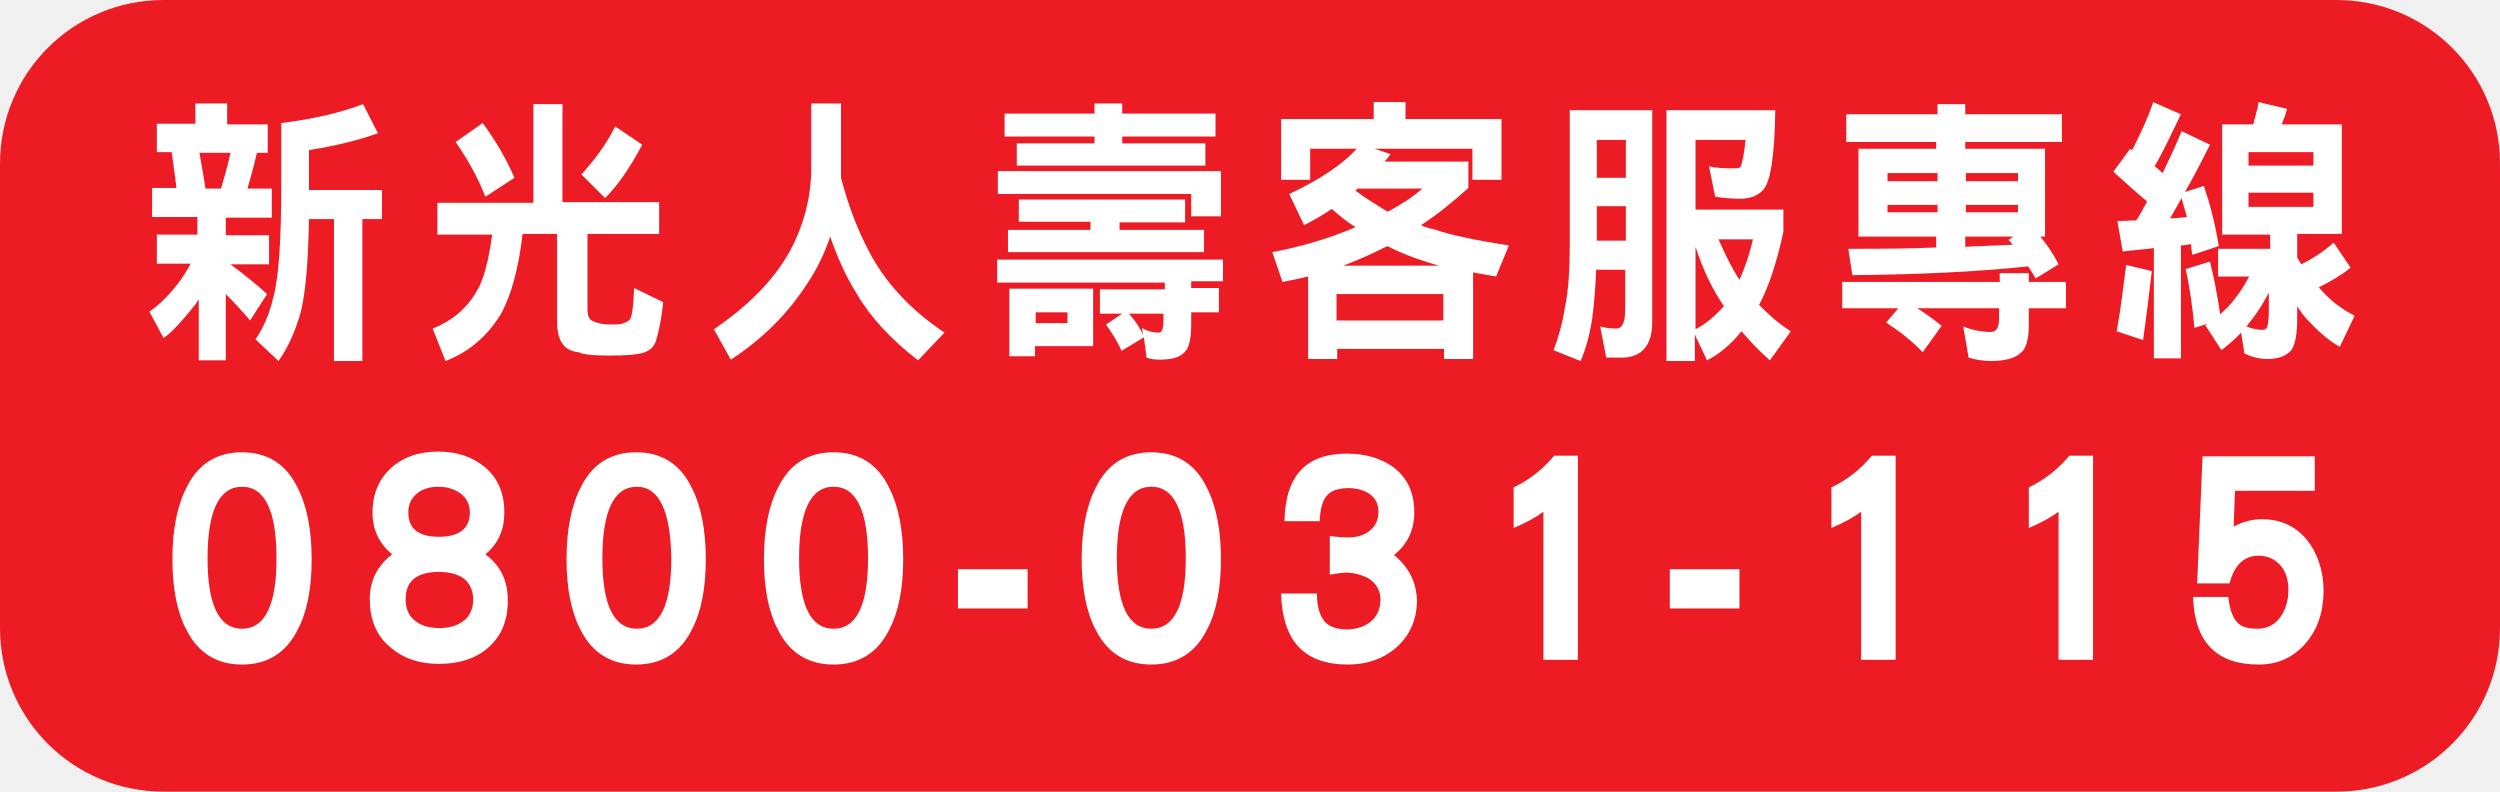
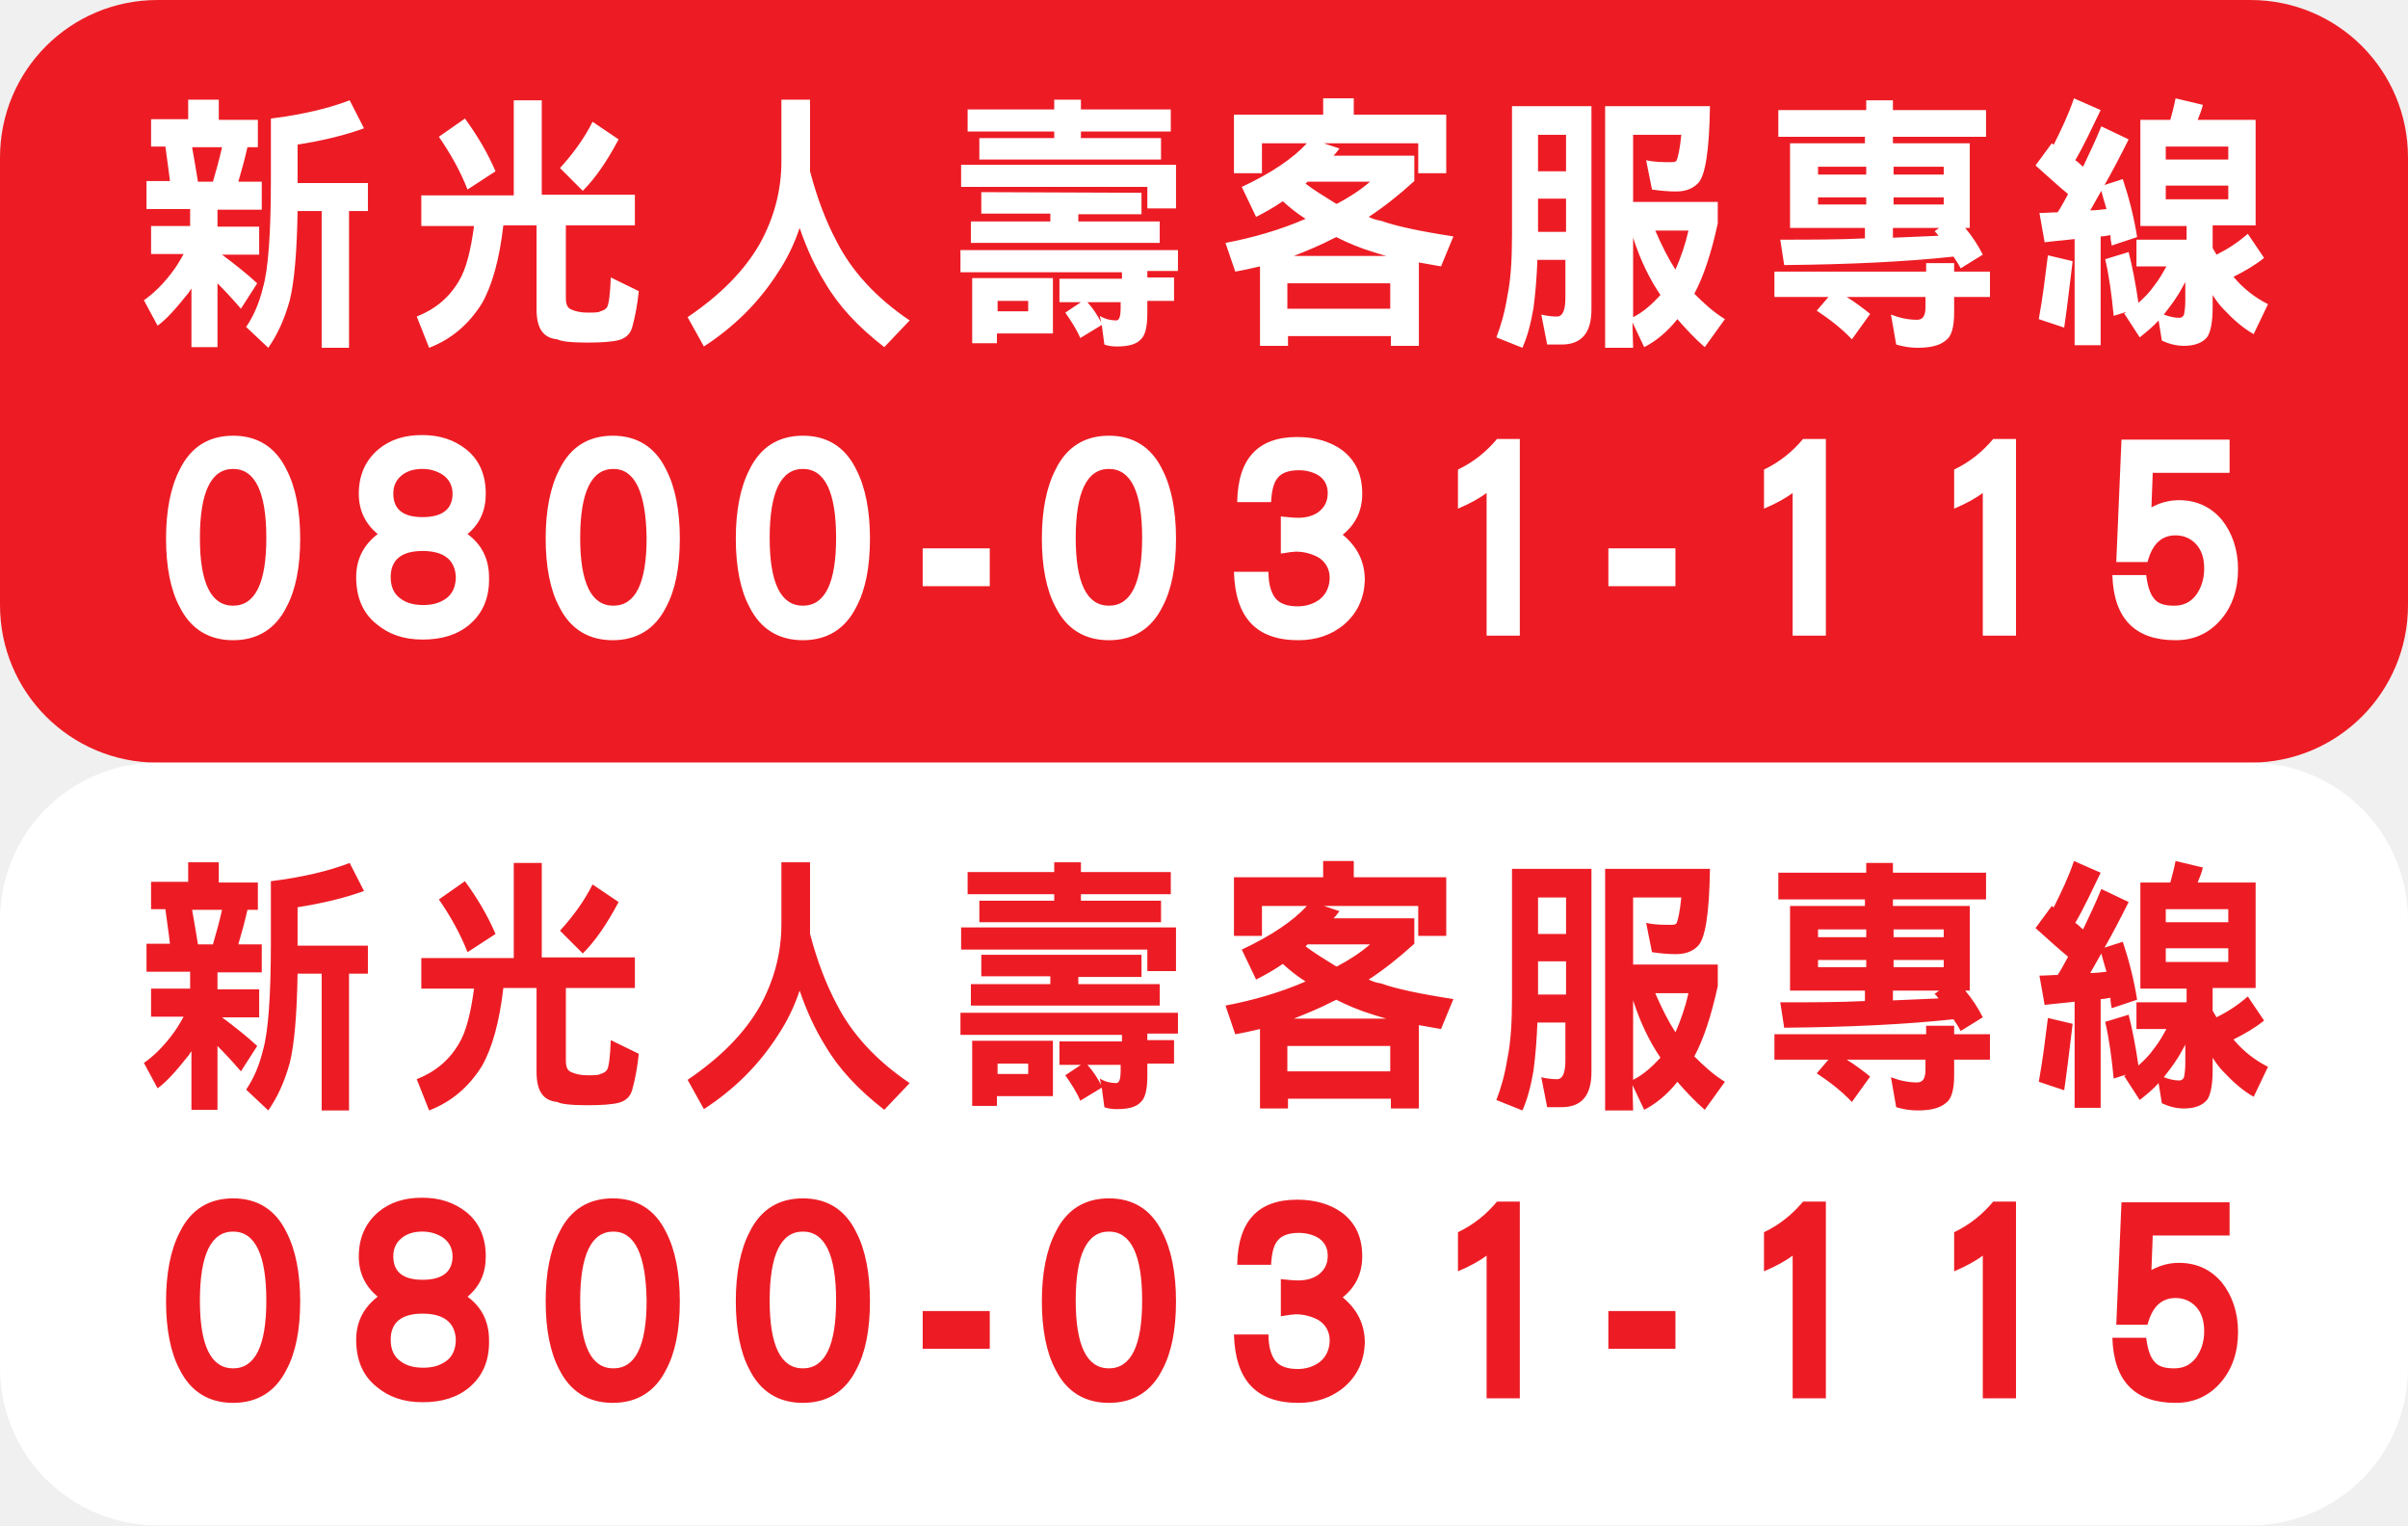
- <svg xmlns="http://www.w3.org/2000/svg" width="369.8" height="117.1" style="overflow:visible;enable-background:new 0 0 369.8 117.1" xml:space="preserve">
-   <path d="M58.6 117.1h287c13.4 0 24.2-10.8 24.2-24.2V24.2C369.8 10.8 359 0 345.6 0H24.2C10.8 0 0 10.8 0 24.2v68.7c0 13.4 10.8 24.2 24.2 24.2h19.1" style="fill:#ed1c24" />
-   <path d="M33.6 15.4v3h6v4.2H38c-.4 1.8-.9 3.6-1.4 5.3h3.6v4.3h-6.8v2.6h6.4v4.3h-5.7c2 1.5 3.9 3 5.4 4.4L37 47.4c-1.2-1.4-2.4-2.7-3.6-3.9v9.8h-4v-9c-.2.3-.3.4-.4.6-1.9 2.4-3.5 4.2-4.8 5.1l-2.1-3.9c1.3-.9 2.7-2.2 4.1-4 .8-1 1.4-2 2-3.1h-5v-4.3h6v-2.6h-6.7v-4.3h3.6c-.2-1.8-.5-3.6-.7-5.3h-2.2v-4.2h5.7v-3h4.7zm-.9 12.5c.5-1.7 1-3.5 1.4-5.3h-4.6c.3 1.7.6 3.4.9 5.3h2.3zm23.2-8.2c-3 1.1-6.4 1.9-10.2 2.5v5.9h10.8v4.3h-2.9v21h-4.2v-21h-3.7c-.1 6.3-.5 10.9-1.2 13.7-.8 2.9-1.9 5.3-3.3 7.3l-3.4-3.2c1.1-1.6 2-3.6 2.6-6.1.8-2.8 1.2-8.3 1.2-16.5v-9.4c4.9-.6 9-1.6 12.1-2.8l2.2 4.3zm27.3-4.3v14.5h14.3v4.7H86.9v11.2c0 1 .3 1.5.8 1.7.6.3 1.5.5 2.5.5s1.7 0 2-.2c.4-.1.8-.3 1-.6.3-.4.5-2 .6-4.6l4.3 2.1c-.2 1.9-.5 3.7-1 5.5-.3 1.1-1 1.7-2 2-1.1.3-2.8.4-5 .4-2.5 0-4-.2-4.5-.5-2.2-.2-3.2-1.7-3.2-4.6V34.6h-5.1c-.6 5.2-1.7 9.2-3.3 12-2 3.2-4.7 5.5-8.1 6.8L64 48.6c2.8-1.1 5-2.9 6.5-5.5 1.1-1.8 1.8-4.7 2.3-8.4h-8.1V30h14.2V15.4h4.3zm-7.1 10.9-4.3 2.8c-1.1-2.8-2.6-5.5-4.4-8.1l4-2.8c1.9 2.6 3.5 5.3 4.7 8.1zM95 21.4c-1.8 3.4-3.6 6-5.5 7.9L86 25.8c2-2.2 3.7-4.5 5-7.1l4 2.7zm29.4-6v10.9c1.1 4.2 2.5 7.8 4.1 10.8 2.3 4.5 6 8.6 11.2 12.1l-3.9 4.1c-4-3.1-7-6.3-9.1-9.9-1.5-2.4-2.8-5.2-3.9-8.4-.8 2.4-1.9 4.7-3.3 6.8-3 4.7-6.8 8.4-11.4 11.4l-2.5-4.5c5-3.4 8.7-7.1 11.1-11.3 2.2-4 3.3-8.2 3.3-12.6v-9.5h4.4zm56.5 22.8v3.4h-4.7v1h4.1v3.6h-4.1V48c0 2.1-.3 3.5-1 4.1-.7.8-2 1.1-3.7 1.1-.7 0-1.4-.1-1.9-.3l-.4-3-3.3 2c-.6-1.4-1.4-2.6-2.3-3.9l2.4-1.6h-3.3v-3.6h9.6v-1h-24.8v-3.4h33.4zm-.3-12.9V32h-4.4v-3.3h-28.6v-3.4h33zm-18.7-8.5v-1.5h4.1v1.5h13.8v3.4H166v1h12.3v3.3h-27.9v-3.3h11.5v-1h-13.3v-3.4h13.3zm13.4 12.8v3.3h-9.7V34h12.5v3.3h-29V34h12.2v-1.2h-10.6v-3.3h24.6zm-13.6 21.6h-8.6v1.5h-3.8v-10h12.4v8.5zm-3.8-3.4v-1.6h-4.7v1.6h4.7zm11.2 1.7-.2-1c.8.5 1.7.7 2.5.7.5 0 .7-.6.7-2v-.8H167c.9 1 1.6 2.1 2.1 3.1zm38.8-34.4v2.5h14.2v9h-4.3V22h-14.5l2.4.8c-.3.4-.6.8-.9 1.1h12.4v3.9c-2.3 2.1-4.7 4-7 5.5.6.3 1.2.5 1.9.6 2.2.8 5.9 1.6 11.1 2.4l-1.9 4.6c-1.2-.2-2.3-.4-3.4-.6v12.8h-4.3v-1.5h-15.8v1.5h-4.3V40.9c-1.3.3-2.6.6-3.8.8l-1.5-4.4c4.2-.8 8.4-2 12.3-3.7-1.3-.8-2.5-1.8-3.5-2.7-1.3.9-2.7 1.7-4.1 2.4l-2.2-4.6c4.5-2.1 7.9-4.4 10-6.7h-6.9v4.6h-4.3v-9h13.7v-2.5h4.7zm5.6 32.3v-3.9h-15.8v3.9h15.8zm-.6-8.1c-.7-.2-1.4-.4-2-.6-2-.6-3.9-1.4-5.7-2.3-.2.1-.3.2-.4.2-2.1 1.1-4.1 1.9-6.1 2.7h14.2zm-8-8.2c.2.1.3.2.4.2 1.9-1 3.6-2.1 5.1-3.4h-9.6l-.3.3c1.3 1 2.8 1.9 4.4 2.9zm39.5-14.8v31.2c0 3.6-1.5 5.4-4.6 5.4h-2.2l-.9-4.6c.8.2 1.6.3 2.4.3.9 0 1.3-1 1.3-2.9v-5.8h-4.3c-.1 2.7-.3 5.1-.6 7.4-.4 2.3-.9 4.3-1.7 6.1l-4-1.6c.7-1.8 1.3-3.9 1.7-6.4.5-2.4.7-5.5.7-9.3V16.3h12.2zm-3.9 10v-5.6h-4.3v5.6h4.3zm0 9.3v-5.1h-4.3v5.1h4.3zm10.3 17.8h-4.3V16.3h16.1c-.1 6.8-.7 10.8-1.9 11.9-.8.8-1.9 1.2-3.3 1.2-1.1 0-2.4-.1-3.7-.3l-.9-4.5c1.3.3 2.6.3 3.9.3.5 0 .7-.1.8-.3.2-.5.5-1.8.7-3.9h-7.4V31h13v3.3c-1 4.6-2.2 8.2-3.6 10.8 1.4 1.4 2.9 2.8 4.7 3.9l-3.1 4.3c-1.5-1.3-2.9-2.8-4.2-4.3-1.5 1.9-3.3 3.4-5.1 4.3l-1.8-3.8v3.9zm0-16.9v12.2c1.6-.8 2.9-2 4.2-3.4-1.7-2.5-3.1-5.4-4.2-8.8zm6.5 4.9c.8-1.8 1.5-3.8 2-6h-5.1c1 2.3 2 4.3 3.1 6zm38.5.3v-1.3h4.3v1.3h5.5v3.9h-5.5V48c0 2.2-.4 3.6-1.2 4.2-.9.8-2.3 1.2-4.4 1.2-1.2 0-2.3-.2-3.3-.5l-.8-4.6c1.3.5 2.6.8 4 .8.9 0 1.3-.6 1.3-2v-1.5h-12.1c1.3.8 2.5 1.7 3.6 2.6l-2.8 3.9c-1.7-1.8-3.6-3.2-5.4-4.4l1.8-2.1h-8.3v-3.9h23.3zm-9.2-24.8v-1.5h4.1v1.5H305V21h-14.3v1h11.8v13h-.7c1.1 1.3 2 2.7 2.7 4.1l-3.4 2.1c-.3-.6-.7-1.2-1.1-1.8-7.4.8-16 1.2-26 1.3l-.6-3.9c4.6 0 9 0 13-.2V35h-11.5V22h11.5v-1h-13.3v-4.1h13.5zm0 9.9v-1.2h-7.4v1.2h7.4zm0 4.6v-1.1h-7.4v1.1h7.4zm4.2-4.6h7.7v-1.2h-7.7v1.2zm0 4.6h7.7v-1.1h-7.7v1.1zm6.3 4.1.7-.5h-7.1v1.5c2.4-.1 4.8-.2 7-.3-.2-.3-.4-.5-.6-.7zm25.5-18.6c-1.4 2.9-2.6 5.5-3.9 7.7.5.3.8.7 1.2 1 1-2.1 2-4.2 2.8-6.2l4.2 2c-1.3 2.6-2.5 4.9-3.7 7l2.8-.9c.9 2.7 1.7 5.7 2.2 8.9l-3.9 1.3c-.1-.5-.2-1.1-.2-1.6-.5.1-1.1.2-1.5.2V53h-4V36.7c-1.5.2-3.1.3-4.6.5l-.8-4.5c1 0 1.9-.1 2.8-.1.6-.9 1.1-1.9 1.6-2.8-1.7-1.4-3.3-2.9-5-4.4l2.5-3.4c.1.1.2.2.3.2 1.2-2.4 2.3-4.7 3.1-7.1l4.1 1.8zm-4.3 23.2c-.5 4.1-.9 7.5-1.3 10.2l-3.9-1.3c.6-3.3 1-6.6 1.4-9.8l3.8.9zm4.4-10.8c-.6 1.1-1.2 2.1-1.7 3 .8 0 1.7-.1 2.5-.2-.3-1-.6-2-.8-2.8zm15.6-13.2c-.2.8-.5 1.6-.8 2.3h8.9v16.2h-6.6v3.5c.2.3.4.7.6 1 1.6-.8 3.2-1.8 4.8-3.2l2.5 3.7c-1.5 1.2-3.1 2.1-4.7 2.9 1.5 1.8 3.3 3.2 5.3 4.2l-2.2 4.6c-1.6-.9-3.1-2.2-4.6-3.8-.6-.6-1.2-1.4-1.7-2.2v1.9c0 2.2-.3 3.7-.8 4.5-.7.9-1.9 1.4-3.6 1.4-1.2 0-2.3-.3-3.4-.8l-.5-3.1c-.9 1-1.9 1.8-2.9 2.6l-2.4-3.7c.1 0 .2-.1.3-.2l-1.9.6c-.3-3.2-.7-6.1-1.3-8.7l3.6-1.1c.6 2.4 1.1 5 1.5 7.8.9-.8 1.7-1.6 2.4-2.6.8-1 1.4-2.1 1.9-3h-4.6v-4.1h7.7v-2.1h-7.1V18.4h4.6c.3-1.1.6-2.2.8-3.3l4.2 1zm-3.9 29.3c-.7 1.1-1.4 2-2.1 2.9.8.3 1.6.5 2.4.5.3 0 .6-.2.7-.5.1-.5.2-1.2.2-2.1v-2.9c-.4.7-.8 1.5-1.2 2.1zm7.8-20.9v-2h-9.6v2h9.6zm0 6.1v-2.1h-9.6v2.1h9.6zM44 93.2c-1.7 3.4-4.5 5.1-8.2 5.1-3.7 0-6.5-1.7-8.2-5.1-1.4-2.6-2.1-6.2-2.1-10.5s.7-7.9 2.1-10.6c1.7-3.5 4.5-5.2 8.2-5.2 3.7 0 6.5 1.7 8.2 5.2 1.4 2.7 2.1 6.3 2.1 10.6 0 4.4-.7 7.9-2.1 10.5zM35.8 72c-3.4 0-5.1 3.6-5.1 10.6 0 6.9 1.7 10.4 5.1 10.4 3.4 0 5.1-3.5 5.1-10.4 0-7-1.7-10.6-5.1-10.6zm36.3 23.9c-1.9 1.6-4.3 2.3-7.2 2.3-2.9 0-5.2-.8-7.1-2.4-2.1-1.7-3.1-4.1-3.1-7.2 0-2.7 1.1-4.9 3.3-6.6-1.9-1.6-2.9-3.6-2.9-6.2 0-2.8 1-5.1 3-6.8 1.8-1.5 4-2.2 6.7-2.2s4.9.7 6.8 2.2c2 1.6 3 3.9 3 6.8 0 2.6-.9 4.6-2.8 6.2 2.2 1.6 3.3 3.9 3.3 6.6.1 3.2-1 5.6-3 7.3zm-7.2-11.3c-3.3 0-4.9 1.4-4.9 4 0 1.5.5 2.6 1.5 3.3.9.7 2.1 1 3.5 1s2.5-.3 3.5-1S70 90 70 88.6c-.1-2.6-1.8-4-5.1-4zM68 72.9c-.8-.5-1.8-.9-3.1-.9s-2.3.3-3.1.9c-.9.7-1.4 1.6-1.4 2.9 0 2.4 1.5 3.6 4.5 3.6s4.6-1.2 4.6-3.6c0-1.2-.5-2.2-1.5-2.9zm34.3 20.3c-1.7 3.4-4.5 5.1-8.2 5.1-3.7 0-6.5-1.7-8.2-5.1-1.4-2.6-2.1-6.2-2.1-10.5s.7-7.9 2.1-10.6c1.7-3.5 4.5-5.2 8.2-5.2 3.7 0 6.5 1.7 8.2 5.2 1.4 2.7 2.1 6.3 2.1 10.6 0 4.4-.7 7.9-2.1 10.5zM94.2 72c-3.4 0-5.1 3.6-5.1 10.6 0 6.9 1.7 10.4 5.1 10.4 3.4 0 5.1-3.5 5.1-10.4-.1-7-1.8-10.6-5.1-10.6zm37.3 21.2c-1.7 3.4-4.5 5.1-8.2 5.1-3.7 0-6.5-1.7-8.2-5.1-1.4-2.6-2.1-6.2-2.1-10.5s.7-7.9 2.1-10.6c1.7-3.5 4.5-5.2 8.2-5.2 3.7 0 6.5 1.7 8.2 5.2 1.4 2.7 2.1 6.3 2.1 10.6 0 4.4-.7 7.9-2.1 10.5zM123.3 72c-3.4 0-5.1 3.6-5.1 10.6 0 6.9 1.7 10.4 5.1 10.4 3.4 0 5.1-3.5 5.1-10.4 0-7-1.7-10.6-5.1-10.6zm18.4 18v-5.8H152V90h-10.3zm36.8 3.2c-1.7 3.4-4.5 5.1-8.2 5.1-3.7 0-6.5-1.7-8.2-5.1-1.4-2.6-2.1-6.2-2.1-10.5s.7-7.9 2.1-10.6c1.7-3.5 4.5-5.2 8.2-5.2 3.7 0 6.5 1.7 8.2 5.2 1.4 2.7 2.1 6.3 2.1 10.6 0 4.4-.7 7.9-2.1 10.5zM170.3 72c-3.4 0-5.1 3.6-5.1 10.6 0 6.9 1.7 10.4 5.1 10.4 3.4 0 5.1-3.5 5.1-10.4 0-7-1.7-10.6-5.1-10.6zm36.1 23.9c-1.9 1.6-4.3 2.4-7 2.4-6.5 0-9.7-3.5-9.9-10.5h5.3c0 1.9.4 3.2 1.1 4.1.7.8 1.8 1.2 3.4 1.2 1.3 0 2.5-.4 3.4-1.1 1-.8 1.5-2 1.5-3.3s-.6-2.4-1.7-3.1c-.9-.5-2.1-.9-3.5-.9-.3 0-1.1.1-2.3.3v-5.7c1 .1 1.9.2 2.7.2 1.2 0 2.3-.3 3.1-.9.9-.7 1.4-1.6 1.4-2.9 0-1.2-.5-2.1-1.4-2.7-.8-.5-1.9-.8-3-.8-1.6 0-2.7.4-3.3 1.2-.6.7-.9 1.9-1 3.7H190c.1-6.7 3.2-10 9.2-10 2.8 0 5.1.7 6.9 2 2.1 1.6 3.1 3.8 3.1 6.7 0 2.6-1 4.7-3 6.3 2.2 1.8 3.4 4.1 3.4 7-.1 2.7-1.1 5-3.2 6.8zm21.9 1.7V75.7c-1.1.8-2.5 1.6-4.4 2.4v-6c2.5-1.2 4.4-2.8 6-4.7h3.5v30.2h-5.1zM247 90v-5.8h10.3V90H247zm28.3 7.6V75.7c-1.1.8-2.5 1.6-4.4 2.4v-6c2.5-1.2 4.4-2.8 6-4.7h3.5v30.2h-5.1zm29.2 0V75.7c-1.1.8-2.5 1.6-4.4 2.4v-6c2.5-1.2 4.4-2.8 6-4.7h3.5v30.2h-5.1zm36.6-2.5c-1.8 2.1-4.1 3.2-7 3.2-6.2 0-9.5-3.3-9.7-10h5.2c.2 1.7.6 2.9 1.2 3.6.6.8 1.6 1.1 3.1 1.1 1.4 0 2.5-.5 3.4-1.7.7-1 1.2-2.3 1.2-4 0-1.6-.4-2.8-1.2-3.7-.8-.9-1.9-1.4-3.2-1.4-2.2 0-3.6 1.4-4.3 4.1H325l.8-18.8h16.6v5.1h-11.8l-.2 5.3c1.3-.7 2.7-1.1 4.2-1.1 2.7 0 4.9 1 6.6 3 1.6 2 2.5 4.6 2.5 7.6 0 3.1-.9 5.7-2.6 7.7z" style="fill:#fff" />
+ <svg xmlns="http://www.w3.org/2000/svg" version="1.1" id="圖層_1" x="0" y="0" viewBox="0 0 369.8 234.2" style="enable-background:new 0 0 369.8 234.2" xml:space="preserve">
+   <style>
+         .st0{fill:#ed1c24}
+     </style>
+   <path class="st0" d="M58.6 117.1h287c13.4 0 24.2-10.8 24.2-24.2V24.2C369.8 10.8 359 0 345.6 0H24.2C10.8 0 0 10.8 0 24.2v68.7c0 13.4 10.8 24.2 24.2 24.2h19.1" />
+   <path d="M33.6 15.4v3h6v4.2H38c-.4 1.8-.9 3.6-1.4 5.3h3.6v4.3h-6.8v2.6h6.4v4.3h-5.7c2 1.5 3.9 3 5.4 4.4L37 47.4c-1.2-1.4-2.4-2.7-3.6-3.9v9.8h-4v-9c-.2.3-.3.4-.4.6-1.9 2.4-3.5 4.2-4.8 5.1l-2.1-3.9c1.3-.9 2.7-2.2 4.1-4 .8-1 1.4-2 2-3.1h-5v-4.3h6v-2.6h-6.7v-4.3h3.6c-.2-1.8-.5-3.6-.7-5.3h-2.2v-4.2h5.7v-3h4.7v.1zm-.9 12.5c.5-1.7 1-3.5 1.4-5.3h-4.6c.3 1.7.6 3.4.9 5.3h2.3zm23.2-8.2c-3 1.1-6.4 1.9-10.2 2.5v5.9h10.8v4.3h-2.9v21h-4.2v-21h-3.7c-.1 6.3-.5 10.9-1.2 13.7-.8 2.9-1.9 5.3-3.3 7.3l-3.4-3.2c1.1-1.6 2-3.6 2.6-6.1.8-2.8 1.2-8.3 1.2-16.5v-9.4c4.9-.6 9-1.6 12.1-2.8l2.2 4.3zm27.3-4.3v14.5h14.3v4.7H86.9v11.2c0 1 .3 1.5.8 1.7.6.3 1.5.5 2.5.5s1.7 0 2-.2c.4-.1.8-.3 1-.6.3-.4.5-2 .6-4.6l4.3 2.1c-.2 1.9-.5 3.7-1 5.5-.3 1.1-1 1.7-2 2-1.1.3-2.8.4-5 .4-2.5 0-4-.2-4.5-.5-2.2-.2-3.2-1.7-3.2-4.6V34.6h-5.1c-.6 5.2-1.7 9.2-3.3 12-2 3.2-4.7 5.5-8.1 6.8L64 48.6c2.8-1.1 5-2.9 6.5-5.5 1.1-1.8 1.8-4.7 2.3-8.4h-8.1V30h14.2V15.4h4.3zm-7.1 10.9-4.3 2.8c-1.1-2.8-2.6-5.5-4.4-8.1l4-2.8c1.9 2.6 3.5 5.3 4.7 8.1zM95 21.4c-1.8 3.4-3.6 6-5.5 7.9L86 25.8c2-2.2 3.7-4.5 5-7.1l4 2.7zm29.4-6v10.9c1.1 4.2 2.5 7.8 4.1 10.8 2.3 4.5 6 8.6 11.2 12.1l-3.9 4.1c-4-3.1-7-6.3-9.1-9.9-1.5-2.4-2.8-5.2-3.9-8.4-.8 2.4-1.9 4.7-3.3 6.8-3 4.7-6.8 8.4-11.4 11.4l-2.5-4.5c5-3.4 8.7-7.1 11.1-11.3 2.2-4 3.3-8.2 3.3-12.6v-9.5h4.4v.1zm56.5 22.8v3.4h-4.7v1h4.1v3.6h-4.1V48c0 2.1-.3 3.5-1 4.1-.7.8-2 1.1-3.7 1.1-.7 0-1.4-.1-1.9-.3l-.4-3-3.3 2c-.6-1.4-1.4-2.6-2.3-3.9l2.4-1.6h-3.3v-3.6h9.6v-1h-24.8v-3.4h33.4v-.2zm-.3-12.9V32h-4.4v-3.3h-28.6v-3.4h33zm-18.7-8.5v-1.5h4.1v1.5h13.8v3.4H166v1h12.3v3.3h-27.9v-3.3h11.5v-1h-13.3v-3.4h13.3zm13.4 12.8v3.3h-9.7V34h12.5v3.3h-29V34h12.2v-1.2h-10.6v-3.3l24.6.1zm-13.6 21.6h-8.6v1.5h-3.8v-10h12.4v8.5zm-3.8-3.4v-1.6h-4.7v1.6h4.7zm11.2 1.7-.2-1c.8.5 1.7.7 2.5.7.5 0 .7-.6.7-2v-.8H167c.9 1 1.6 2.1 2.1 3.1zm38.8-34.4v2.5h14.2v9h-4.3V22h-14.5l2.4.8c-.3.4-.6.8-.9 1.1h12.4v3.9c-2.3 2.1-4.7 4-7 5.5.6.3 1.2.5 1.9.6 2.2.8 5.9 1.6 11.1 2.4l-1.9 4.6c-1.2-.2-2.3-.4-3.4-.6v12.8h-4.3v-1.5h-15.8v1.5h-4.3V40.9c-1.3.3-2.6.6-3.8.8l-1.5-4.4c4.2-.8 8.4-2 12.3-3.7-1.3-.8-2.5-1.8-3.5-2.7-1.3.9-2.7 1.7-4.1 2.4l-2.2-4.6c4.5-2.1 7.9-4.4 10-6.7h-6.9v4.6h-4.3v-9h13.7v-2.5h4.7zm5.6 32.3v-3.9h-15.8v3.9h15.8zm-.6-8.1c-.7-.2-1.4-.4-2-.6-2-.6-3.9-1.4-5.7-2.3-.2.1-.3.2-.4.2-2.1 1.1-4.1 1.9-6.1 2.7h14.2zm-8-8.2c.2.1.3.2.4.2 1.9-1 3.6-2.1 5.1-3.4h-9.6l-.3.3c1.3 1 2.8 1.9 4.4 2.9zm39.5-14.8v31.2c0 3.6-1.5 5.4-4.6 5.4h-2.2l-.9-4.6c.8.2 1.6.3 2.4.3.9 0 1.3-1 1.3-2.9v-5.8h-4.3c-.1 2.7-.3 5.1-.6 7.4-.4 2.3-.9 4.3-1.7 6.1l-4-1.6c.7-1.8 1.3-3.9 1.7-6.4.5-2.4.7-5.5.7-9.3V16.3h12.2zm-3.9 10v-5.6h-4.3v5.6h4.3zm0 9.3v-5.1h-4.3v5.1h4.3zm10.3 17.8h-4.3V16.3h16.1c-.1 6.8-.7 10.8-1.9 11.9-.8.8-1.9 1.2-3.3 1.2-1.1 0-2.4-.1-3.7-.3l-.9-4.5c1.3.3 2.6.3 3.9.3.5 0 .7-.1.8-.3.2-.5.5-1.8.7-3.9h-7.4V31h13v3.3c-1 4.6-2.2 8.2-3.6 10.8 1.4 1.4 2.9 2.8 4.7 3.9l-3.1 4.3c-1.5-1.3-2.9-2.8-4.2-4.3-1.5 1.9-3.3 3.4-5.1 4.3l-1.8-3.8.1 3.9zm0-16.9v12.2c1.6-.8 2.9-2 4.2-3.4-1.7-2.5-3.1-5.4-4.2-8.8zm6.5 4.9c.8-1.8 1.5-3.8 2-6h-5.1c1 2.3 2 4.3 3.1 6zm38.5.3v-1.3h4.3v1.3h5.5v3.9h-5.5V48c0 2.2-.4 3.6-1.2 4.2-.9.8-2.3 1.2-4.4 1.2-1.2 0-2.3-.2-3.3-.5l-.8-4.6c1.3.5 2.6.8 4 .8.9 0 1.3-.6 1.3-2v-1.5h-12.1c1.3.8 2.5 1.7 3.6 2.6l-2.8 3.9c-1.7-1.8-3.6-3.2-5.4-4.4l1.8-2.1h-8.3v-3.9h23.3zm-9.2-24.8v-1.5h4.1v1.5H305V21h-14.3v1h11.8v13h-.7c1.1 1.3 2 2.7 2.7 4.1l-3.4 2.1c-.3-.6-.7-1.2-1.1-1.8-7.4.8-16 1.2-26 1.3l-.6-3.9c4.6 0 9 0 13-.2V35h-11.5V22h11.5v-1h-13.3v-4.1h13.5zm0 9.9v-1.2h-7.4v1.2h7.4zm0 4.6v-1.1h-7.4v1.1h7.4zm4.2-4.6h7.7v-1.2h-7.7v1.2zm0 4.6h7.7v-1.1h-7.7v1.1zm6.3 4.1.7-.5h-7.1v1.5c2.4-.1 4.8-.2 7-.3-.2-.3-.4-.5-.6-.7zm25.5-18.6c-1.4 2.9-2.6 5.5-3.9 7.7.5.3.8.7 1.2 1 1-2.1 2-4.2 2.8-6.2l4.2 2c-1.3 2.6-2.5 4.9-3.7 7l2.8-.9c.9 2.7 1.7 5.7 2.2 8.9l-3.9 1.3c-.1-.5-.2-1.1-.2-1.6-.5.1-1.1.2-1.5.2V53h-4V36.7c-1.5.2-3.1.3-4.6.5l-.8-4.5c1 0 1.9-.1 2.8-.1.6-.9 1.1-1.9 1.6-2.8-1.7-1.4-3.3-2.9-5-4.4l2.5-3.4c.1.1.2.2.3.2 1.2-2.4 2.3-4.7 3.1-7.1l4.1 1.8zm-4.3 23.2c-.5 4.1-.9 7.5-1.3 10.2l-3.9-1.3c.6-3.3 1-6.6 1.4-9.8l3.8.9zm4.4-10.8c-.6 1.1-1.2 2.1-1.7 3 .8 0 1.7-.1 2.5-.2-.3-1-.6-2-.8-2.8zm15.6-13.2c-.2.8-.5 1.6-.8 2.3h8.9v16.2h-6.6v3.5c.2.3.4.7.6 1 1.6-.8 3.2-1.8 4.8-3.2l2.5 3.7c-1.5 1.2-3.1 2.1-4.7 2.9 1.5 1.8 3.3 3.2 5.3 4.2l-2.2 4.6c-1.6-.9-3.1-2.2-4.6-3.8-.6-.6-1.2-1.4-1.7-2.2v1.9c0 2.2-.3 3.7-.8 4.5-.7.9-1.9 1.4-3.6 1.4-1.2 0-2.3-.3-3.4-.8l-.5-3.1c-.9 1-1.9 1.8-2.9 2.6l-2.4-3.7c.1 0 .2-.1.3-.2l-1.9.6c-.3-3.2-.7-6.1-1.3-8.7l3.6-1.1c.6 2.4 1.1 5 1.5 7.8.9-.8 1.7-1.6 2.4-2.6.8-1 1.4-2.1 1.9-3h-4.6v-4.1h7.7v-2.1h-7.1V18.4h4.6c.3-1.1.6-2.2.8-3.3l4.2 1zm-3.9 29.3c-.7 1.1-1.4 2-2.1 2.9.8.3 1.6.5 2.4.5.3 0 .6-.2.7-.5.1-.5.2-1.2.2-2.1v-2.9c-.4.7-.8 1.5-1.2 2.1zm7.8-20.9v-2h-9.6v2h9.6zm0 6.1v-2.1h-9.6v2.1h9.6zM44 93.2c-1.7 3.4-4.5 5.1-8.2 5.1s-6.5-1.7-8.2-5.1c-1.4-2.6-2.1-6.2-2.1-10.5s.7-7.9 2.1-10.6c1.7-3.5 4.5-5.2 8.2-5.2s6.5 1.7 8.2 5.2c1.4 2.7 2.1 6.3 2.1 10.6 0 4.4-.7 7.9-2.1 10.5zM35.8 72c-3.4 0-5.1 3.6-5.1 10.6 0 6.9 1.7 10.4 5.1 10.4s5.1-3.5 5.1-10.4c0-7-1.7-10.6-5.1-10.6zm36.3 23.9c-1.9 1.6-4.3 2.3-7.2 2.3-2.9 0-5.2-.8-7.1-2.4-2.1-1.7-3.1-4.1-3.1-7.2 0-2.7 1.1-4.9 3.3-6.6-1.9-1.6-2.9-3.6-2.9-6.2 0-2.8 1-5.1 3-6.8 1.8-1.5 4-2.2 6.7-2.2s4.9.7 6.8 2.2c2 1.6 3 3.9 3 6.8 0 2.6-.9 4.6-2.8 6.2 2.2 1.6 3.3 3.9 3.3 6.6.1 3.2-1 5.6-3 7.3zm-7.2-11.3c-3.3 0-4.9 1.4-4.9 4 0 1.5.5 2.6 1.5 3.3.9.7 2.1 1 3.5 1s2.5-.3 3.5-1S70 90 70 88.6c-.1-2.6-1.8-4-5.1-4zM68 72.9c-.8-.5-1.8-.9-3.1-.9s-2.3.3-3.1.9c-.9.7-1.4 1.6-1.4 2.9 0 2.4 1.5 3.6 4.5 3.6s4.6-1.2 4.6-3.6c0-1.2-.5-2.2-1.5-2.9zm34.3 20.3c-1.7 3.4-4.5 5.1-8.2 5.1s-6.5-1.7-8.2-5.1c-1.4-2.6-2.1-6.2-2.1-10.5s.7-7.9 2.1-10.6c1.7-3.5 4.5-5.2 8.2-5.2s6.5 1.7 8.2 5.2c1.4 2.7 2.1 6.3 2.1 10.6 0 4.4-.7 7.9-2.1 10.5zM94.2 72c-3.4 0-5.1 3.6-5.1 10.6 0 6.9 1.7 10.4 5.1 10.4s5.1-3.5 5.1-10.4c-.1-7-1.8-10.6-5.1-10.6zm37.3 21.2c-1.7 3.4-4.5 5.1-8.2 5.1s-6.5-1.7-8.2-5.1c-1.4-2.6-2.1-6.2-2.1-10.5s.7-7.9 2.1-10.6c1.7-3.5 4.5-5.2 8.2-5.2s6.5 1.7 8.2 5.2c1.4 2.7 2.1 6.3 2.1 10.6 0 4.4-.7 7.9-2.1 10.5zM123.3 72c-3.4 0-5.1 3.6-5.1 10.6 0 6.9 1.7 10.4 5.1 10.4s5.1-3.5 5.1-10.4c0-7-1.7-10.6-5.1-10.6zm18.4 18v-5.8H152V90h-10.3zm36.8 3.2c-1.7 3.4-4.5 5.1-8.2 5.1s-6.5-1.7-8.2-5.1c-1.4-2.6-2.1-6.2-2.1-10.5s.7-7.9 2.1-10.6c1.7-3.5 4.5-5.2 8.2-5.2s6.5 1.7 8.2 5.2c1.4 2.7 2.1 6.3 2.1 10.6 0 4.4-.7 7.9-2.1 10.5zM170.3 72c-3.4 0-5.1 3.6-5.1 10.6 0 6.9 1.7 10.4 5.1 10.4 3.4 0 5.1-3.5 5.1-10.4 0-7-1.7-10.6-5.1-10.6zm36.1 23.9c-1.9 1.6-4.3 2.4-7 2.4-6.5 0-9.7-3.5-9.9-10.5h5.3c0 1.9.4 3.2 1.1 4.1.7.8 1.8 1.2 3.4 1.2 1.3 0 2.5-.4 3.4-1.1 1-.8 1.5-2 1.5-3.3s-.6-2.4-1.7-3.1c-.9-.5-2.1-.9-3.5-.9-.3 0-1.1.1-2.3.3v-5.7c1 .1 1.9.2 2.7.2 1.2 0 2.3-.3 3.1-.9.9-.7 1.4-1.6 1.4-2.9 0-1.2-.5-2.1-1.4-2.7-.8-.5-1.9-.8-3-.8-1.6 0-2.7.4-3.3 1.2-.6.7-.9 1.9-1 3.7H190c.1-6.7 3.2-10 9.2-10 2.8 0 5.1.7 6.9 2 2.1 1.6 3.1 3.8 3.1 6.7 0 2.6-1 4.7-3 6.3 2.2 1.8 3.4 4.1 3.4 7-.1 2.7-1.1 5-3.2 6.8zm21.9 1.7V75.7c-1.1.8-2.5 1.6-4.4 2.4v-6c2.5-1.2 4.4-2.8 6-4.7h3.5v30.2h-5.1zM247 90v-5.8h10.3V90H247zm28.3 7.6V75.7c-1.1.8-2.5 1.6-4.4 2.4v-6c2.5-1.2 4.4-2.8 6-4.7h3.5v30.2h-5.1zm29.2 0V75.7c-1.1.8-2.5 1.6-4.4 2.4v-6c2.5-1.2 4.4-2.8 6-4.7h3.5v30.2h-5.1zm36.6-2.5c-1.8 2.1-4.1 3.2-7 3.2-6.2 0-9.5-3.3-9.7-10h5.2c.2 1.7.6 2.9 1.2 3.6.6.8 1.6 1.1 3.1 1.1 1.4 0 2.5-.5 3.4-1.7.7-1 1.2-2.3 1.2-4 0-1.6-.4-2.8-1.2-3.7-.8-.9-1.9-1.4-3.2-1.4-2.2 0-3.6 1.4-4.3 4.1H325l.8-18.8h16.6v5.1h-11.8l-.2 5.3c1.3-.7 2.7-1.1 4.2-1.1 2.7 0 4.9 1 6.6 3 1.6 2 2.5 4.6 2.5 7.6 0 3.1-.9 5.7-2.6 7.7zM58.6 234.2h287c13.4 0 24.2-10.8 24.2-24.2v-68.7c0-13.4-10.8-24.2-24.2-24.2H24.2C10.8 117.1 0 127.9 0 141.3V210c0 13.4 10.8 24.2 24.2 24.2h19.1" style="fill:#fff" />
+   <path class="st0" d="M33.6 132.5v3h6v4.2H38c-.4 1.8-.9 3.6-1.4 5.3h3.6v4.3h-6.8v2.6h6.4v4.3h-5.7c2 1.5 3.9 3 5.4 4.4l-2.5 3.9c-1.2-1.4-2.4-2.7-3.6-3.9v9.8h-4v-9c-.2.3-.3.4-.4.6-1.9 2.4-3.5 4.2-4.8 5.1l-2.1-3.9c1.3-.9 2.7-2.2 4.1-4 .8-1 1.4-2 2-3.1h-5v-4.3h6v-2.6h-6.7v-4.3h3.6c-.2-1.8-.5-3.6-.7-5.3h-2.2v-4.2h5.7v-3h4.7v.1zm-.9 12.5c.5-1.7 1-3.5 1.4-5.3h-4.6c.3 1.7.6 3.4.9 5.3h2.3zm23.2-8.2c-3 1.1-6.4 1.9-10.2 2.5v5.9h10.8v4.3h-2.9v21h-4.2v-21h-3.7c-.1 6.3-.5 10.9-1.2 13.7-.8 2.9-1.9 5.3-3.3 7.3l-3.4-3.2c1.1-1.6 2-3.6 2.6-6.1.8-2.8 1.2-8.3 1.2-16.5v-9.4c4.9-.6 9-1.6 12.1-2.8l2.2 4.3zm27.3-4.3V147h14.3v4.7H86.9v11.2c0 1 .3 1.5.8 1.7.6.3 1.5.5 2.5.5s1.7 0 2-.2c.4-.1.8-.3 1-.6.3-.4.5-2 .6-4.6l4.3 2.1c-.2 1.9-.5 3.7-1 5.5-.3 1.1-1 1.7-2 2-1.1.3-2.8.4-5 .4-2.5 0-4-.2-4.5-.5-2.2-.2-3.2-1.7-3.2-4.6v-12.9h-5.1c-.6 5.2-1.7 9.2-3.3 12-2 3.2-4.7 5.5-8.1 6.8l-1.9-4.8c2.8-1.1 5-2.9 6.5-5.5 1.1-1.8 1.8-4.7 2.3-8.4h-8.1v-4.7h14.2v-14.6h4.3zm-7.1 10.9-4.3 2.8c-1.1-2.8-2.6-5.5-4.4-8.1l4-2.8c1.9 2.6 3.5 5.3 4.7 8.1zm18.9-4.9c-1.8 3.4-3.6 6-5.5 7.9l-3.5-3.5c2-2.2 3.7-4.5 5-7.1l4 2.7zm29.4-6v10.9c1.1 4.2 2.5 7.8 4.1 10.8 2.3 4.5 6 8.6 11.2 12.1l-3.9 4.1c-4-3.1-7-6.3-9.1-9.9-1.5-2.4-2.8-5.2-3.9-8.4-.8 2.4-1.9 4.7-3.3 6.8-3 4.7-6.8 8.4-11.4 11.4l-2.5-4.5c5-3.4 8.7-7.1 11.1-11.3 2.2-4 3.3-8.2 3.3-12.6v-9.5h4.4v.1zm56.5 22.8v3.4h-4.7v1h4.1v3.6h-4.1v1.8c0 2.1-.3 3.5-1 4.1-.7.8-2 1.1-3.7 1.1-.7 0-1.4-.1-1.9-.3l-.4-3-3.3 2c-.6-1.4-1.4-2.6-2.3-3.9l2.4-1.6h-3.3v-3.6h9.6v-1h-24.8v-3.4h33.4v-.2zm-.3-12.9v6.7h-4.4v-3.3h-28.6v-3.4h33zm-18.7-8.5v-1.5h4.1v1.5h13.8v3.4H166v1h12.3v3.3h-27.9v-3.3h11.5v-1h-13.3v-3.4h13.3zm13.4 12.8v3.3h-9.7v1.1h12.5v3.3h-29v-3.3h12.2v-1.2h-10.6v-3.3h24.6v.1zm-13.6 21.6h-8.6v1.5h-3.8v-10h12.4v8.5zm-3.8-3.4v-1.6h-4.7v1.6h4.7zm11.2 1.7-.2-1c.8.5 1.7.7 2.5.7.5 0 .7-.6.7-2v-.8H167c.9 1 1.6 2.1 2.1 3.1zm38.8-34.4v2.5h14.2v9h-4.3v-4.6h-14.5l2.4.8c-.3.4-.6.8-.9 1.1h12.4v3.9c-2.3 2.1-4.7 4-7 5.5.6.3 1.2.5 1.9.6 2.2.8 5.9 1.6 11.1 2.4l-1.9 4.6c-1.2-.2-2.3-.4-3.4-.6v12.8h-4.3v-1.5h-15.8v1.5h-4.3V158c-1.3.3-2.6.6-3.8.8l-1.5-4.4c4.2-.8 8.4-2 12.3-3.7-1.3-.8-2.5-1.8-3.5-2.7-1.3.9-2.7 1.7-4.1 2.4l-2.2-4.6c4.5-2.1 7.9-4.4 10-6.7h-6.9v4.6h-4.3v-9h13.7v-2.5h4.7zm5.6 32.3v-3.9h-15.8v3.9h15.8zm-.6-8.1c-.7-.2-1.4-.4-2-.6-2-.6-3.9-1.4-5.7-2.3-.2.1-.3.2-.4.2-2.1 1.1-4.1 1.9-6.1 2.7h14.2zm-8-8.2c.2.1.3.2.4.2 1.9-1 3.6-2.1 5.1-3.4h-9.6l-.3.3c1.3 1 2.8 1.9 4.4 2.9zm39.5-14.8v31.2c0 3.6-1.5 5.4-4.6 5.4h-2.2l-.9-4.6c.8.2 1.6.3 2.4.3.9 0 1.3-1 1.3-2.9V157h-4.3c-.1 2.7-.3 5.1-.6 7.4-.4 2.3-.9 4.3-1.7 6.1l-4-1.6c.7-1.8 1.3-3.9 1.7-6.4.5-2.4.7-5.5.7-9.3v-19.8h12.2zm-3.9 10v-5.6h-4.3v5.6h4.3zm0 9.3v-5.1h-4.3v5.1h4.3zm10.3 17.8h-4.3v-37.1h16.1c-.1 6.8-.7 10.8-1.9 11.9-.8.8-1.9 1.2-3.3 1.2-1.1 0-2.4-.1-3.7-.3l-.9-4.5c1.3.3 2.6.3 3.9.3.5 0 .7-.1.8-.3.2-.5.5-1.8.7-3.9h-7.4v10.3h13v3.3c-1 4.6-2.2 8.2-3.6 10.8 1.4 1.4 2.9 2.8 4.7 3.9l-3.1 4.3c-1.5-1.3-2.9-2.8-4.2-4.3-1.5 1.9-3.3 3.4-5.1 4.3l-1.8-3.8.1 3.9zm0-16.9v12.2c1.6-.8 2.9-2 4.2-3.4-1.7-2.5-3.1-5.4-4.2-8.8zm6.5 4.9c.8-1.8 1.5-3.8 2-6h-5.1c1 2.3 2 4.3 3.1 6zm38.5.3v-1.3h4.3v1.3h5.5v3.9h-5.5v2.4c0 2.2-.4 3.6-1.2 4.2-.9.8-2.3 1.2-4.4 1.2-1.2 0-2.3-.2-3.3-.5l-.8-4.6c1.3.5 2.6.8 4 .8.9 0 1.3-.6 1.3-2v-1.5h-12.1c1.3.8 2.5 1.7 3.6 2.6l-2.8 3.9c-1.7-1.8-3.6-3.2-5.4-4.4l1.8-2.1h-8.3v-3.9h23.3zm-9.2-24.8v-1.5h4.1v1.5H305v4.1h-14.3v1h11.8v13h-.7c1.1 1.3 2 2.7 2.7 4.1l-3.4 2.1c-.3-.6-.7-1.2-1.1-1.8-7.4.8-16 1.2-26 1.3l-.6-3.9c4.6 0 9 0 13-.2v-1.6h-11.5v-13h11.5v-1h-13.3V134h13.5zm0 9.9v-1.2h-7.4v1.2h7.4zm0 4.6v-1.1h-7.4v1.1h7.4zm4.2-4.6h7.7v-1.2h-7.7v1.2zm0 4.6h7.7v-1.1h-7.7v1.1zm6.3 4.1.7-.5h-7.1v1.5c2.4-.1 4.8-.2 7-.3-.2-.3-.4-.5-.6-.7zm25.5-18.6c-1.4 2.9-2.6 5.5-3.9 7.7.5.3.8.7 1.2 1 1-2.1 2-4.2 2.8-6.2l4.2 2c-1.3 2.6-2.5 4.9-3.7 7l2.8-.9c.9 2.7 1.7 5.7 2.2 8.9l-3.9 1.3c-.1-.5-.2-1.1-.2-1.6-.5.1-1.1.2-1.5.2v16.7h-4v-16.3c-1.5.2-3.1.3-4.6.5l-.8-4.5c1 0 1.9-.1 2.8-.1.6-.9 1.1-1.9 1.6-2.8-1.7-1.4-3.3-2.9-5-4.4l2.5-3.4c.1.1.2.2.3.2 1.2-2.4 2.3-4.7 3.1-7.1l4.1 1.8zm-4.3 23.2c-.5 4.1-.9 7.5-1.3 10.2l-3.9-1.3c.6-3.3 1-6.6 1.4-9.8l3.8.9zm4.4-10.8c-.6 1.1-1.2 2.1-1.7 3 .8 0 1.7-.1 2.5-.2-.3-1-.6-2-.8-2.8zm15.6-13.2c-.2.8-.5 1.6-.8 2.3h8.9v16.2h-6.6v3.5c.2.3.4.7.6 1 1.6-.8 3.2-1.8 4.8-3.2l2.5 3.7c-1.5 1.2-3.1 2.1-4.7 2.9 1.5 1.8 3.3 3.2 5.3 4.2l-2.2 4.6c-1.6-.9-3.1-2.2-4.6-3.8-.6-.6-1.2-1.4-1.7-2.2v1.9c0 2.2-.3 3.7-.8 4.5-.7.9-1.9 1.4-3.6 1.4-1.2 0-2.3-.3-3.4-.8l-.5-3.1c-.9 1-1.9 1.8-2.9 2.6l-2.4-3.7c.1 0 .2-.1.3-.2l-1.9.6c-.3-3.2-.7-6.1-1.3-8.7l3.6-1.1c.6 2.4 1.1 5 1.5 7.8.9-.8 1.7-1.6 2.4-2.6.8-1 1.4-2.1 1.9-3h-4.6v-4.1h7.7v-2.1h-7.1v-16.3h4.6c.3-1.1.6-2.2.8-3.3l4.2 1zm-3.9 29.3c-.7 1.1-1.4 2-2.1 2.9.8.3 1.6.5 2.4.5.3 0 .6-.2.7-.5.1-.5.2-1.2.2-2.1v-2.9c-.4.7-.8 1.5-1.2 2.1zm7.8-20.9v-2h-9.6v2h9.6zm0 6.1v-2.1h-9.6v2.1h9.6zM44 210.3c-1.7 3.4-4.5 5.1-8.2 5.1s-6.5-1.7-8.2-5.1c-1.4-2.6-2.1-6.2-2.1-10.5s.7-7.9 2.1-10.6c1.7-3.5 4.5-5.2 8.2-5.2s6.5 1.7 8.2 5.2c1.4 2.7 2.1 6.3 2.1 10.6 0 4.4-.7 7.9-2.1 10.5zm-8.2-21.2c-3.4 0-5.1 3.6-5.1 10.6 0 6.9 1.7 10.4 5.1 10.4s5.1-3.5 5.1-10.4c0-7-1.7-10.6-5.1-10.6zM72.1 213c-1.9 1.6-4.3 2.3-7.2 2.3-2.9 0-5.2-.8-7.1-2.4-2.1-1.7-3.1-4.1-3.1-7.2 0-2.7 1.1-4.9 3.3-6.6-1.9-1.6-2.9-3.6-2.9-6.2 0-2.8 1-5.1 3-6.8 1.8-1.5 4-2.2 6.7-2.2s4.9.7 6.8 2.2c2 1.6 3 3.9 3 6.8 0 2.6-.9 4.6-2.8 6.2 2.2 1.6 3.3 3.9 3.3 6.6.1 3.2-1 5.6-3 7.3zm-7.2-11.3c-3.3 0-4.9 1.4-4.9 4 0 1.5.5 2.6 1.5 3.3.9.7 2.1 1 3.5 1s2.5-.3 3.5-1 1.5-1.9 1.5-3.3c-.1-2.6-1.8-4-5.1-4zM68 190c-.8-.5-1.8-.9-3.1-.9s-2.3.3-3.1.9c-.9.7-1.4 1.6-1.4 2.9 0 2.4 1.5 3.6 4.5 3.6s4.6-1.2 4.6-3.6c0-1.2-.5-2.2-1.5-2.9zm34.3 20.3c-1.7 3.4-4.5 5.1-8.2 5.1s-6.5-1.7-8.2-5.1c-1.4-2.6-2.1-6.2-2.1-10.5s.7-7.9 2.1-10.6c1.7-3.5 4.5-5.2 8.2-5.2s6.5 1.7 8.2 5.2c1.4 2.7 2.1 6.3 2.1 10.6 0 4.4-.7 7.9-2.1 10.5zm-8.1-21.2c-3.4 0-5.1 3.6-5.1 10.6 0 6.9 1.7 10.4 5.1 10.4s5.1-3.5 5.1-10.4c-.1-7-1.8-10.6-5.1-10.6zm37.3 21.2c-1.7 3.4-4.5 5.1-8.2 5.1s-6.5-1.7-8.2-5.1c-1.4-2.6-2.1-6.2-2.1-10.5s.7-7.9 2.1-10.6c1.7-3.5 4.5-5.2 8.2-5.2s6.5 1.7 8.2 5.2c1.4 2.7 2.1 6.3 2.1 10.6 0 4.4-.7 7.9-2.1 10.5zm-8.2-21.2c-3.4 0-5.1 3.6-5.1 10.6 0 6.9 1.7 10.4 5.1 10.4s5.1-3.5 5.1-10.4c0-7-1.7-10.6-5.1-10.6zm18.4 18v-5.8H152v5.8h-10.3zm36.8 3.2c-1.7 3.4-4.5 5.1-8.2 5.1s-6.5-1.7-8.2-5.1c-1.4-2.6-2.1-6.2-2.1-10.5s.7-7.9 2.1-10.6c1.7-3.5 4.5-5.2 8.2-5.2s6.5 1.7 8.2 5.2c1.4 2.7 2.1 6.3 2.1 10.6 0 4.4-.7 7.9-2.1 10.5zm-8.2-21.2c-3.4 0-5.1 3.6-5.1 10.6 0 6.9 1.7 10.4 5.1 10.4 3.4 0 5.1-3.5 5.1-10.4 0-7-1.7-10.6-5.1-10.6zm36.1 23.9c-1.9 1.6-4.3 2.4-7 2.4-6.5 0-9.7-3.5-9.9-10.5h5.3c0 1.9.4 3.2 1.1 4.1.7.8 1.8 1.2 3.4 1.2 1.3 0 2.5-.4 3.4-1.1 1-.8 1.5-2 1.5-3.3s-.6-2.4-1.7-3.1c-.9-.5-2.1-.9-3.5-.9-.3 0-1.1.1-2.3.3v-5.7c1 .1 1.9.2 2.7.2 1.2 0 2.3-.3 3.1-.9.9-.7 1.4-1.6 1.4-2.9 0-1.2-.5-2.1-1.4-2.7-.8-.5-1.9-.8-3-.8-1.6 0-2.7.4-3.3 1.2-.6.7-.9 1.9-1 3.7H190c.1-6.7 3.2-10 9.2-10 2.8 0 5.1.7 6.9 2 2.1 1.6 3.1 3.8 3.1 6.7 0 2.6-1 4.7-3 6.3 2.2 1.8 3.4 4.1 3.4 7-.1 2.7-1.1 5-3.2 6.8zm21.9 1.7v-21.9c-1.1.8-2.5 1.6-4.4 2.4v-6c2.5-1.2 4.4-2.8 6-4.7h3.5v30.2h-5.1zm18.7-7.6v-5.8h10.3v5.8H247zm28.3 7.6v-21.9c-1.1.8-2.5 1.6-4.4 2.4v-6c2.5-1.2 4.4-2.8 6-4.7h3.5v30.2h-5.1zm29.2 0v-21.9c-1.1.8-2.5 1.6-4.4 2.4v-6c2.5-1.2 4.4-2.8 6-4.7h3.5v30.2h-5.1zm36.6-2.5c-1.8 2.1-4.1 3.2-7 3.2-6.2 0-9.5-3.3-9.7-10h5.2c.2 1.7.6 2.9 1.2 3.6.6.8 1.6 1.1 3.1 1.1 1.4 0 2.5-.5 3.4-1.7.7-1 1.2-2.3 1.2-4 0-1.6-.4-2.8-1.2-3.7-.8-.9-1.9-1.4-3.2-1.4-2.2 0-3.6 1.4-4.3 4.1H325l.8-18.8h16.6v5.1h-11.8l-.2 5.3c1.3-.7 2.7-1.1 4.2-1.1 2.7 0 4.9 1 6.6 3 1.6 2 2.5 4.6 2.5 7.6 0 3.1-.9 5.7-2.6 7.7z" />
</svg>
